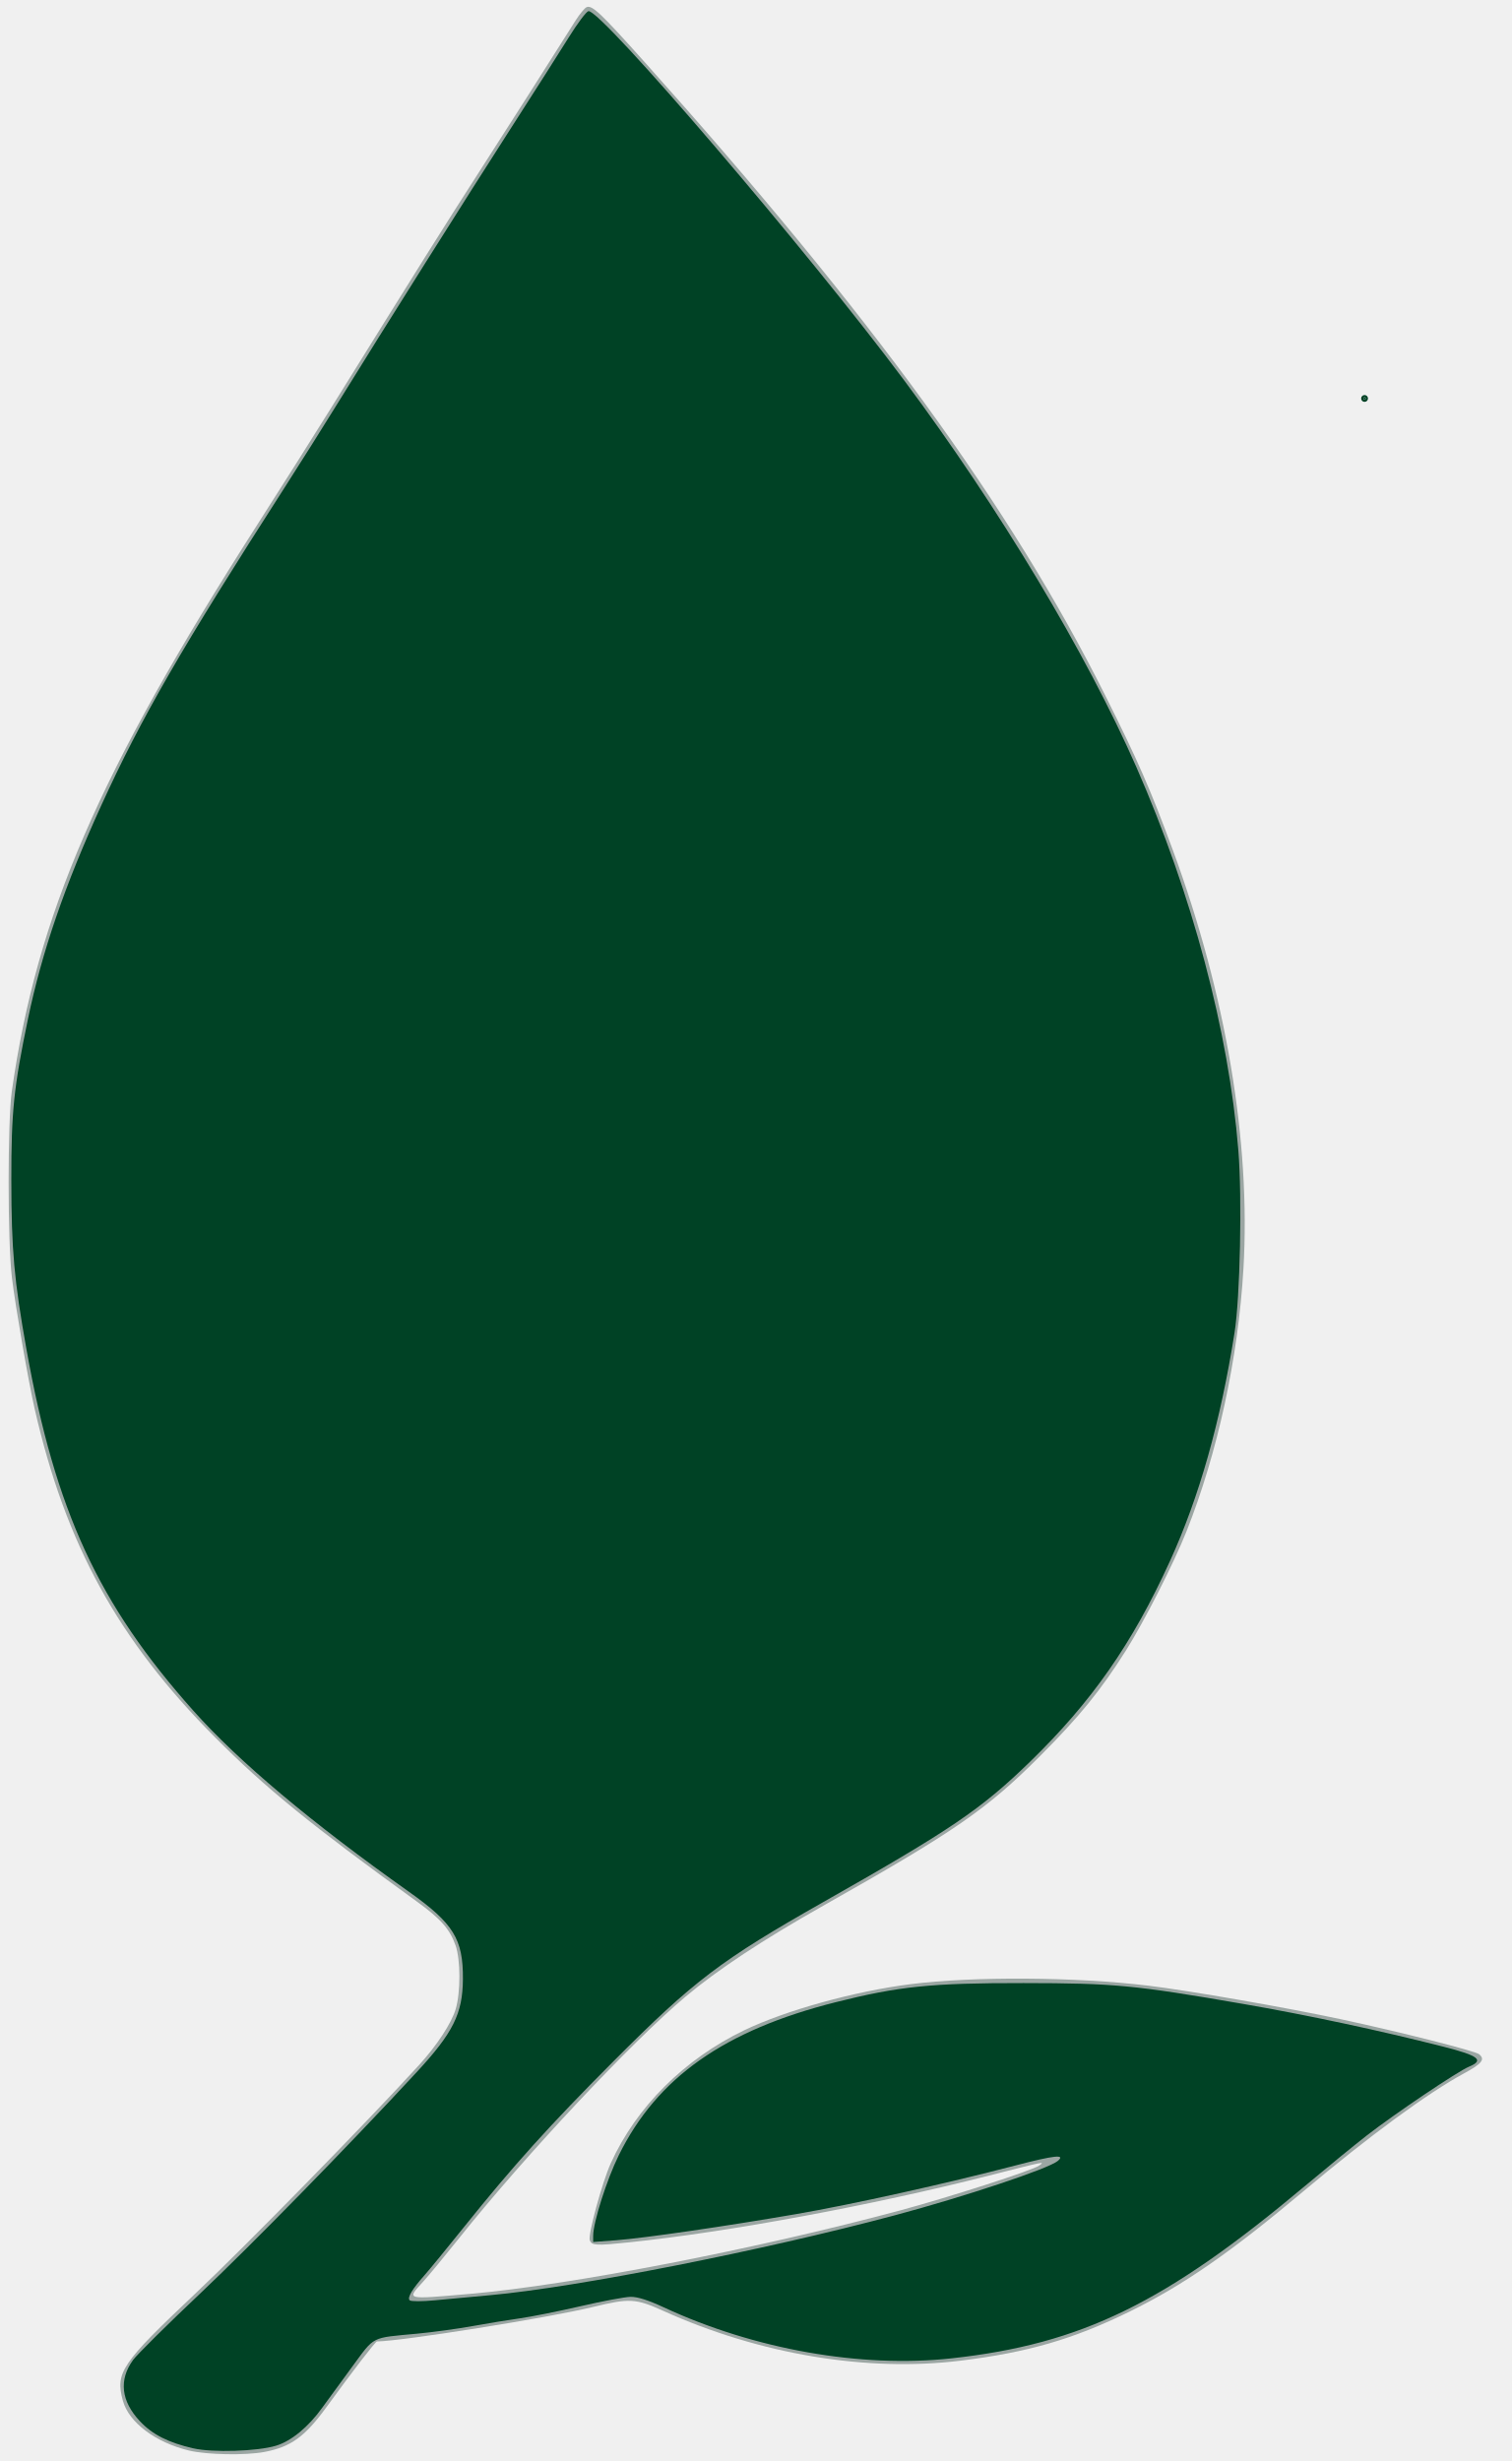
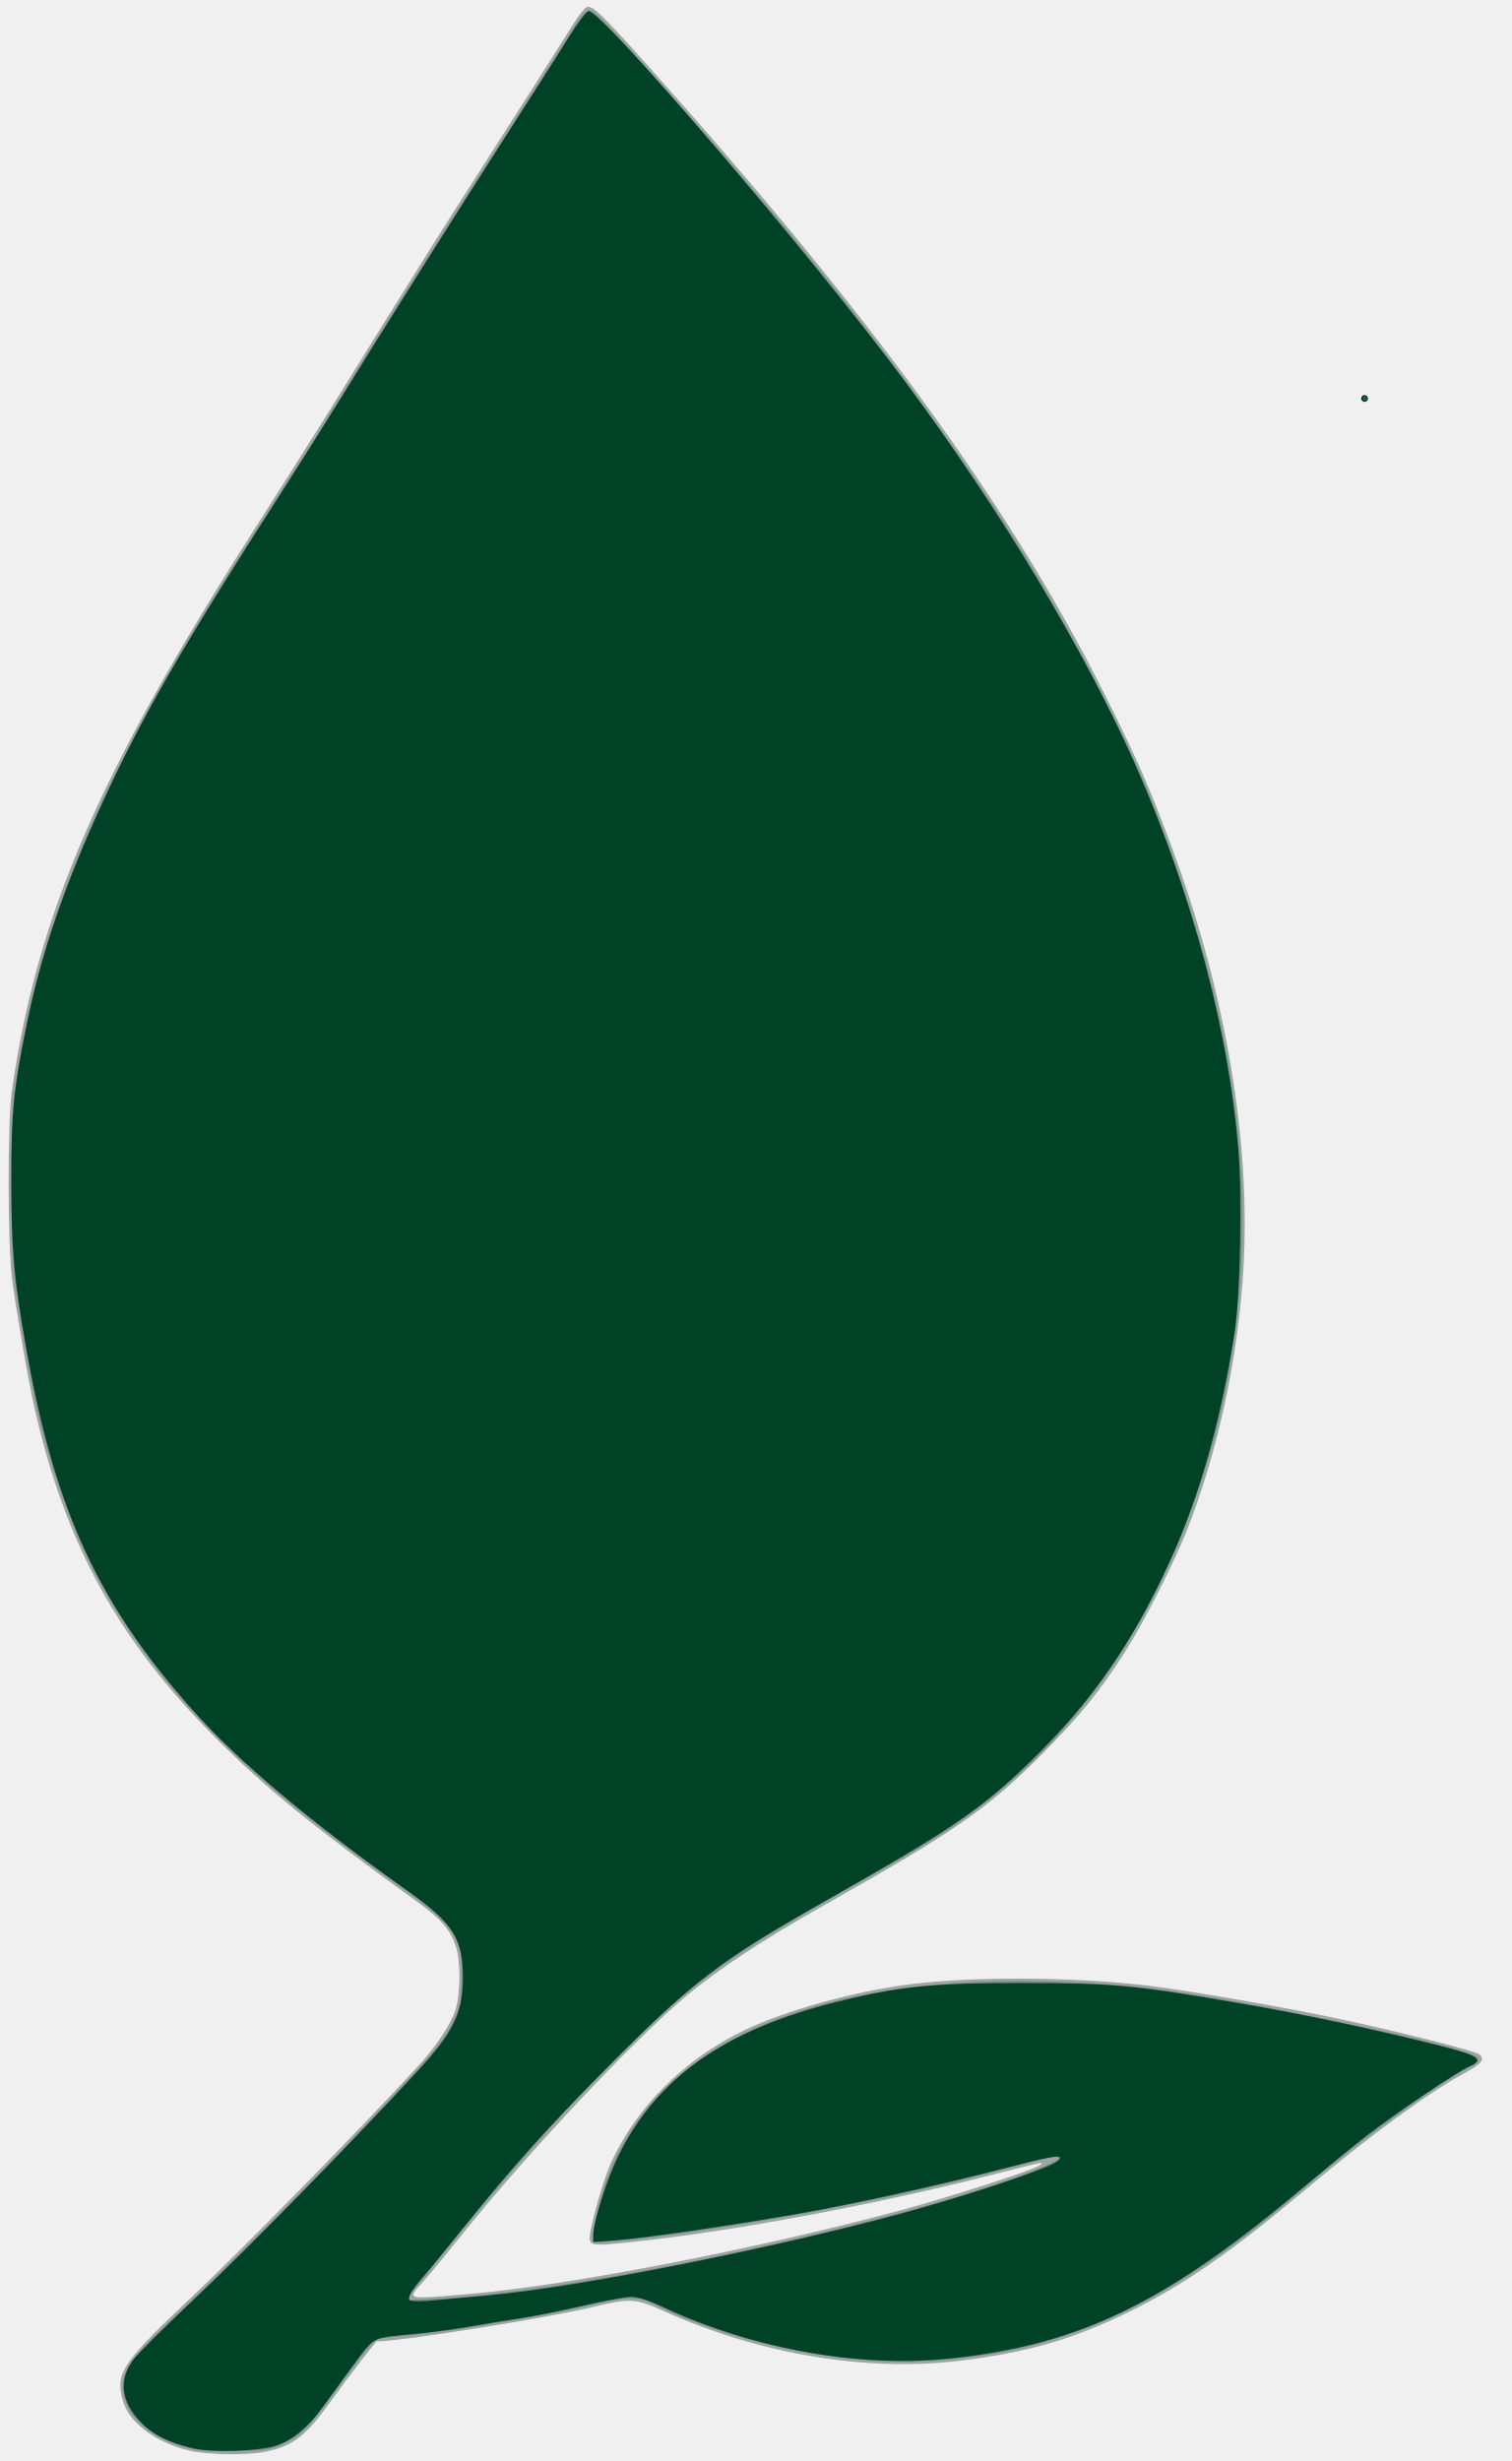
- <svg xmlns="http://www.w3.org/2000/svg" width="86.589mm" height="140.968mm" viewBox="0 0 86.589 140.968" version="1.1">
-   <defs>
+ <svg xmlns="http://www.w3.org/2000/svg" width="86.589mm" height="140.968mm" viewBox="0 0 86.589 140.968" version="1.1" id="svg1" xml:space="preserve">
+   <defs id="defs1">
    <style>
-       /* This makes the icon turn white in dark browser tabs */
+       /* Adaptive Favicon: Turn green parts white in dark browser tabs */
      @media (prefers-color-scheme: dark) {
-         .green-part { fill: #ffffff !important; stroke: #ffffff !important; }
+         path[style*="#004225"], circle[style*="#004225"] {
+           fill: #ffffff !important;
+           stroke: #ffffff !important;
+         }
      }
    </style>
  </defs>
-   <g transform="translate(-4.055349,-4.186923)">
-     <g transform="matrix(0.1580683,0,0,0.1580683,58.78345,75.79396)">
-       <path style="fill:#fcfcfc" d="m -149.817,293.052 c 0.071,-0.743 0.2,-0.892 0.83,-0.965 0.699,-0.08 0.741,-0.031 0.661,0.794 -0.071,0.743 -0.2,0.892 -0.83,0.965 -0.699,0.08 -0.741,0.031 -0.661,-0.794 z m -48.996,-125.456 c 0,-0.49 0.214,-0.684 1.023,-0.926 1.614,-0.484 2.152,-0.405 2.152,0.313 0,0.49 -0.214,0.684 -1.023,0.926 -1.614,0.484 -2.152,0.405 -2.152,-0.313 z m 78.647,-25.368 c -0.367,-0.177 -0.595,-0.526 -0.595,-0.908 0,-0.545 0.126,-0.621 1.03,-0.621 1.057,0 1.351,0.293 1.351,1.345 0,0.576 -0.802,0.659 -1.786,0.185 z M 66.617,19.732 c -0.175,-0.175 -0.318,-0.591 -0.318,-0.926 0,-0.457 0.148,-0.606 0.595,-0.6 0.821,0.012 1.521,0.6 1.521,1.278 0,0.444 -0.16,0.566 -0.741,0.566 -0.407,0 -0.884,-0.143 -1.058,-0.318 z M 22.026,-13.465 c -0.097,-0.097 -0.176,-0.462 -0.176,-0.811 0,-0.556 0.106,-0.624 0.86,-0.551 0.717,0.069 0.874,0.204 0.944,0.811 0.074,0.646 -0.003,0.728 -0.684,0.728 -0.422,0 -0.847,-0.079 -0.944,-0.176 z M -123.671,-36.307 c 0,-0.67 0.103,-0.794 0.661,-0.794 0.559,0 0.661,0.123 0.661,0.794 0,0.67 -0.103,0.794 -0.661,0.794 -0.559,0 -0.661,-0.123 -0.661,-0.794 z m 154.942,-5.71 c -0.343,-0.895 -0.175,-1.434 0.448,-1.434 0.335,0 0.751,0.143 0.926,0.318 0.175,0.175 0.318,0.591 0.318,0.926 0,0.495 -0.143,0.609 -0.765,0.609 -0.454,0 -0.831,-0.17 -0.926,-0.419 z M -130.789,-65.715 c -0.466,-1.337 -0.376,-1.813 0.345,-1.813 0.475,0 0.709,0.21 0.926,0.833 0.466,1.337 0.376,1.813 -0.345,1.813 -0.475,0 -0.709,-0.211 -0.926,-0.833 z m -4.259,-9.882 c 0,-0.529 0.132,-0.661 0.661,-0.661 0.529,0 0.661,0.132 0.661,0.661 0,0.529 -0.132,0.661 -0.661,0.661 -0.529,0 -0.661,-0.132 -0.661,-0.661 z m 112.631,-42.122 c -0.34,-0.088 -0.455,-0.328 -0.397,-0.829 0.154,-1.333 2.066,-0.901 2.066,0.467 0,0.553 -0.508,0.664 -1.669,0.363 z M -166.729,-153.6 c -1.02,-0.69 -1.203,-1.77 -0.299,-1.77 0.965,0 2.346,1.025 2.346,1.741 0,0.826 -0.85,0.837 -2.047,0.028 z m -7.28,-4.574 c -2.363,-1.436 -2.844,-1.838 -2.844,-2.372 0,-1.052 0.955,-0.801 3.98,1.044 2.254,1.374 2.782,1.816 2.85,2.381 0.135,1.123 -0.825,0.869 -3.986,-1.052 z" id="path1" />
-       <g id="g3" transform="matrix(0.5563606,0,0,0.5563606,-225.2066,-853.6129)">
-         <path style="fill:#9ba6a3" d="m -94.426,2316.165 c -21.864,-5.297 -39.125,-18.264 -43.031,-32.325 -5.116,-18.419 -1.163,-24.282 47.088,-69.836 32.911,-31.072 111.68,-111.522 145.697,-148.807 11.712,-12.837 21.24,-27.384 23.98,-36.613 3.22,-10.843 3.188,-32.101 -0.063,-41.315 -3.81,-10.8 -9.645,-17.406 -25.499,-28.869 -68.95,-49.853 -98.138,-73.599 -130.973,-106.555 -63.401,-63.633 -97.563,-125.805 -117.761,-214.319 -4.063,-17.807 -12.497,-66.499 -14.785,-85.367 -2.832,-23.354 -2.867,-101.596 -0.054,-121.355 16.351,-114.854 56.273,-206.998 159.845,-368.943 15.653,-24.474 37.119,-58.434 47.703,-75.465 C 57.402,890.358 71.225,868.314 93.235,834.077 114.273,801.353 141.223,759.044 157.381,733.376 c 2.701,-4.291 5.957,-8.204 7.236,-8.694 3.631,-1.393 9.014,3.724 38.206,36.311 146.861,163.946 238.04,289.282 299.142,411.202 21.699,43.298 29.779,61.751 44.359,101.308 34.671,94.068 50.926,190.357 46.073,272.918 -3.421,58.207 -16.8,119.89 -37.112,171.11 -8.198,20.673 -27.622,58.851 -39.523,77.683 -16.399,25.95 -30.051,42.731 -55.638,68.391 -34.774,34.873 -55.638,49.285 -141.484,97.733 -39.077,22.054 -68.629,41.562 -89.551,59.117 -35.094,29.446 -104.656,103.6 -147.174,156.889 -9.549,11.968 -20.263,24.945 -23.808,28.837 -10.894,11.959 -12.172,11.624 30.378,7.952 65.53,-5.655 186.513,-29.12 280.371,-54.379 32.192,-8.663 86.43,-26.167 90.555,-29.224 3.751,-2.78 4.368,-2.903 -32.651,6.53 -76.589,19.517 -169.001,36.658 -234.496,43.496 -21.652,2.26 -24.309,2.122 -25.636,-1.337 -1.307,-3.406 8.105,-37.904 13.704,-50.231 16.651,-36.658 47.815,-67.711 86.829,-86.519 26.924,-12.979 72.011,-25.484 108.39,-30.061 41.127,-5.175 107.448,-4.762 154.832,0.963 26.675,3.223 89.848,14.233 125.539,21.879 37.615,8.058 87.416,20.662 89.97,22.77 4.109,3.392 1.922,6.14 -10.043,12.62 -23.457,12.704 -61.627,40.73 -104.197,76.506 -47.684,40.073 -78.409,61.349 -113.33,78.476 -36.787,18.043 -66.144,26.577 -110.08,32.001 -61.262,7.563 -130.975,-4.092 -193.601,-32.368 -18.109,-8.176 -22.055,-8.402 -45.81,-2.618 -28.96,7.051 -123.952,22.219 -140.799,22.482 -1.008,0.016 -15.802,19.238 -32.863,42.699 -14.124,19.424 -23.206,25.995 -40.441,29.264 -12.436,2.358 -37.565,1.889 -49.152,-0.918 z" />
-         <path class="green-part" style="fill:#004225" d="m -91.615,2314.742 c -16.293,-3.731 -26.693,-9.018 -34.813,-17.699 -12.258,-13.104 -13.794,-26.906 -4.432,-39.829 2.517,-3.475 22.205,-22.989 43.751,-43.364 33.614,-31.788 96.353,-95.922 140.86,-143.992 23.9,-25.813 30.075,-38.216 30.241,-60.735 0.193,-26.113 -6.121,-36.325 -35.19,-56.922 -63.581,-45.048 -110.814,-84.728 -140.457,-117.996 -61.817,-69.376 -89.769,-129.892 -108.605,-235.124 -8.098,-45.24 -9.844,-64.75 -9.892,-110.527 -0.047,-44.453 1.589,-60.284 10.827,-104.769 9.074,-43.696 23.94,-86.977 47.881,-139.4 26.02,-56.977 52.087,-102.152 119.403,-206.935 9.463,-14.73 25.109,-39.587 34.77,-55.237 C 31.821,935.083 86.931,847.587 115.54,803.11 c 14.804,-23.015 31.59,-49.379 37.302,-58.585 5.712,-9.206 11.522,-16.958 12.912,-17.227 7.984,-1.543 143.412,156.838 205.805,240.686 61.908,83.196 118.671,177.777 151.187,251.915 36.327,82.827 60.105,172.212 66.329,249.342 2.521,31.243 1.171,95.805 -2.486,118.906 -9.239,58.352 -22.927,106.744 -42.061,148.699 -24.556,53.843 -51.014,91.751 -91.355,130.892 -31.812,30.865 -51.358,44.123 -134.47,91.21 -66.553,37.706 -84.235,51.119 -136.528,103.571 -42.06,42.188 -65.328,67.986 -97.522,108.129 -11.075,13.809 -22.594,27.87 -25.599,31.247 -8.106,9.11 -11.452,14.751 -9.735,16.407 0.848,0.818 8.076,0.82 16.569,0 8.286,-0.796 24.48,-2.297 35.988,-3.337 56.313,-5.087 177.124,-28.944 263.632,-52.061 45.102,-12.052 99.831,-30.293 105.853,-35.279 5.53,-4.579 -1.958,-3.791 -27.613,2.908 -45.629,11.914 -105.984,25.295 -142.683,31.635 -46.164,7.974 -99.103,15.662 -117.322,17.038 l -14.912,1.126 0.004,-4.006 c 0.009,-8.793 8.896,-36.736 16.712,-52.548 25.012,-50.599 68.647,-81.345 141.463,-99.678 40.995,-10.322 62.237,-12.479 122.191,-12.412 58.839,0.066 72,1.311 142.278,13.459 42.578,7.36 89.543,17.38 131.38,28.029 22.846,5.815 26.594,8.782 16.416,12.991 -7.249,2.998 -48.566,30.814 -66.613,44.847 -7.825,6.084 -25.719,20.706 -39.763,32.491 -91.416,76.716 -145.794,103.273 -230.565,112.608 -58.989,6.496 -128.521,-5.815 -187.472,-33.193 -10.272,-4.77 -17.195,-6.95 -21.76,-6.852 -3.682,0.079 -18.371,2.838 -32.64,6.131 -14.27,3.293 -31.971,6.831 -39.336,7.862 -7.365,1.031 -21.3,3.311 -30.966,5.067 -9.667,1.756 -25.861,3.97 -35.988,4.921 -30.508,2.865 -27.365,1.269 -42.251,21.453 -7.279,9.869 -16.051,21.877 -19.495,26.684 -9.034,12.612 -20.211,21.82 -30.142,24.833 -12.136,3.681 -41.269,4.61 -53.897,1.719 z" />
-         <path class="green-part" style="fill:#004225" d="m 123.795,2040.825 c 43.055,-31.046 71.881,-60.257 100.663,-102.004 43.769,-63.487 75.284,-132.712 101.728,-223.46 13.309,-45.671 31.781,-131.668 38.471,-179.102 8.89,-63.029 20.052,-81.239 49.743,-81.147 26.543,0.082 62.275,20.332 99.336,56.294 8.868,8.605 16.995,15.646 18.059,15.646 3.17,0 2.235,-5.506 -3.153,-18.573 -17.269,-41.877 -44.725,-81.599 -79.878,-115.561 -35.904,-34.687 -63.11,-54.816 -103.761,-76.766 -12.198,-6.587 -22.179,-13.015 -22.179,-14.284 0,-1.349 2.608,-2.781 6.277,-3.446 23.002,-4.17 45.609,-22.191 56.367,-44.933 18.117,-38.296 -1.917,-84.318 -42.697,-98.087 -8.919,-3.011 -13.615,-3.522 -27.675,-3.007 -15.962,0.584 -17.755,1.026 -31.259,7.718 -16.006,7.931 -24.167,15.87 -32.622,31.733 -11.06,20.751 -10.359,43.317 2.121,68.261 4.155,8.304 7.554,15.648 7.554,16.32 0,2.659 -2.188,1.91 -52.726,-18.054 -88.232,-34.853 -144.59,-71.067 -176.443,-113.378 -3.985,-5.293 -7.909,-9.625 -8.719,-9.625 -6.038,0 4.177,31.931 21.152,66.117 14.326,28.852 25.088,43.899 51.271,71.689 50.8,53.918 69.079,82.88 77.827,123.315 3.764,17.398 3.751,57.691 -0.024,78.671 -11.69,64.967 -38.148,124.974 -76.385,173.244 -16.778,21.181 -62.266,65.439 -84.679,82.389 -26.053,19.703 -58.492,40.949 -73.872,48.381 -6.654,3.215 -12.606,6.669 -13.228,7.675 -2.757,4.46 8.855,7.444 41.285,10.61 14.43,1.409 45.217,-1.718 66.06,-6.708 21.091,-5.05 36.262,-10.66 73.85,-27.308 16.461,-7.291 35.202,-15.243 41.646,-17.673 36.596,-13.794 50.292,-7.579 54.382,24.678 4.204,33.16 -8.8,81.506 -44.974,167.202 -22.319,52.873 -36.648,83.705 -46.004,98.989 -10.799,17.641 -7.644,18.697 12.485,4.182 z" />
-         <path class="green-part" style="fill:#004225" d="m 355.777,963.29 c -2.474,-2.582 -4.498,-5.536 -4.498,-6.564 0,-5.294 -17.769,-28.116 -33.896,-43.536 -3.452,-3.301 -6.277,-6.968 -6.277,-8.149 0,-1.181 -1.674,-3.32 -3.72,-4.753 -2.046,-1.433 -3.157,-2.606 -2.468,-2.606 0.689,0 0.094,-2.239 -1.321,-4.977 -1.835,-3.548 -1.967,-4.706 -0.461,-4.035 2.203,0.982 8.832,9.084 29.285,35.794 6.697,8.746 16.665,21.551 22.151,28.456 5.486,6.905 10.002,13.119 10.036,13.809 0.138,2.815 -4.612,0.964 -8.831,-3.439 z" />
+   <g id="layer1" transform="translate(-4.055349,-4.186923)">
+     <g id="g1" transform="matrix(0.1580683,0,0,0.1580683,58.78345,75.79396)" style="stroke-width:6.326">
+       <path style="fill:#fcfcfc;stroke-width:6.326" d="m -149.817,293.052 c 0.071,-0.743 0.2,-0.892 0.83,-0.965 0.699,-0.08 0.741,-0.031 0.661,0.794 -0.071,0.743 -0.2,0.892 -0.83,0.965 -0.699,0.08 -0.741,0.031 -0.661,-0.794 z m -48.996,-125.456 c 0,-0.49 0.214,-0.684 1.023,-0.926 1.614,-0.484 2.152,-0.405 2.152,0.313 0,0.49 -0.214,0.684 -1.023,0.926 -1.614,0.484 -2.152,0.405 -2.152,-0.313 z m 78.647,-25.368 c -0.367,-0.177 -0.595,-0.526 -0.595,-0.908 0,-0.545 0.126,-0.621 1.03,-0.621 1.057,0 1.351,0.293 1.351,1.345 0,0.576 -0.802,0.659 -1.786,0.185 z M 66.617,19.732 c -0.175,-0.175 -0.318,-0.591 -0.318,-0.926 0,-0.457 0.148,-0.606 0.595,-0.6 0.821,0.012 1.521,0.6 1.521,1.278 0,0.444 -0.16,0.566 -0.741,0.566 -0.407,0 -0.884,-0.143 -1.058,-0.318 z M 22.026,-13.465 c -0.097,-0.097 -0.176,-0.462 -0.176,-0.811 0,-0.556 0.106,-0.624 0.86,-0.551 0.717,0.069 0.874,0.204 0.944,0.811 0.074,0.646 -0.003,0.728 -0.684,0.728 -0.422,0 -0.847,-0.079 -0.944,-0.176 z M -123.671,-36.307 c 0,-0.67 0.103,-0.794 0.661,-0.794 0.559,0 0.661,0.123 0.661,0.794 0,0.67 -0.103,0.794 -0.661,0.794 -0.559,0 -0.661,-0.123 -0.661,-0.794 z m 154.942,-5.71 c -0.343,-0.895 -0.175,-1.434 0.448,-1.434 0.335,0 0.751,0.143 0.926,0.318 0.175,0.175 0.318,0.591 0.318,0.926 0,0.495 -0.143,0.609 -0.765,0.609 -0.454,0 -0.831,-0.17 -0.926,-0.419 z M -130.789,-65.715 c -0.466,-1.337 -0.376,-1.813 0.345,-1.813 0.475,0 0.709,0.21 0.926,0.833 0.466,1.337 0.376,1.813 -0.345,1.813 -0.475,0 -0.709,-0.211 -0.926,-0.833 z m -4.259,-9.882 c 0,-0.529 0.132,-0.661 0.661,-0.661 0.529,0 0.661,0.132 0.661,0.661 0,0.529 -0.132,0.661 -0.661,0.661 -0.529,0 -0.661,-0.132 -0.661,-0.661 z m 112.631,-42.122 c -0.34,-0.088 -0.455,-0.328 -0.397,-0.829 0.154,-1.333 2.066,-0.901 2.066,0.467 0,0.553 -0.508,0.664 -1.669,0.363 z M -166.729,-153.6 c -1.02,-0.69 -1.203,-1.77 -0.299,-1.77 0.965,0 2.346,1.025 2.346,1.741 0,0.826 -0.85,0.837 -2.047,0.028 z m -7.28,-4.574 c -2.363,-1.436 -2.844,-1.838 -2.844,-2.372 0,-1.052 0.955,-0.801 3.98,1.044 2.254,1.374 2.782,1.816 2.85,2.381 0.135,1.123 -0.825,0.869 -3.986,-1.052 z" id="path1" />
+       <g id="g3" transform="matrix(0.5563606,0,0,0.5563606,-225.2066,-853.6129)" style="stroke-width:11.371">
+         <path style="fill:#9ba6a3;stroke-width:11.371" d="m -94.426,2316.165 c -21.864,-5.297 -39.125,-18.264 -43.031,-32.325 -5.116,-18.419 -1.163,-24.282 47.088,-69.836 32.911,-31.072 111.68,-111.522 145.697,-148.807 11.712,-12.837 21.24,-27.384 23.98,-36.613 3.22,-10.843 3.188,-32.101 -0.063,-41.315 -3.81,-10.8 -9.645,-17.406 -25.499,-28.869 -68.95,-49.853 -98.138,-73.599 -130.973,-106.555 -63.401,-63.633 -97.563,-125.805 -117.761,-214.319 -4.063,-17.807 -12.497,-66.499 -14.785,-85.367 -2.832,-23.354 -2.867,-101.596 -0.054,-121.355 16.351,-114.854 56.273,-206.998 159.845,-368.943 15.653,-24.474 37.119,-58.434 47.703,-75.465 C 57.402,890.358 71.225,868.314 93.235,834.077 114.273,801.353 141.223,759.044 157.381,733.376 c 2.701,-4.291 5.957,-8.204 7.236,-8.694 3.631,-1.393 9.014,3.724 38.206,36.311 146.861,163.946 238.04,289.282 299.142,411.202 21.699,43.298 29.779,61.751 44.359,101.308 34.671,94.068 50.926,190.357 46.073,272.918 -3.421,58.207 -16.8,119.89 -37.112,171.11 -8.198,20.673 -27.622,58.851 -39.523,77.683 -16.399,25.95 -30.051,42.731 -55.638,68.391 -34.774,34.873 -55.638,49.285 -141.484,97.733 -39.077,22.054 -68.629,41.562 -89.551,59.117 -35.094,29.446 -104.656,103.6 -147.174,156.889 -9.549,11.968 -20.263,24.945 -23.808,28.837 -10.894,11.959 -12.172,11.624 30.378,7.952 65.53,-5.655 186.513,-29.12 280.371,-54.379 32.192,-8.663 86.43,-26.167 90.555,-29.224 3.751,-2.78 4.368,-2.903 -32.651,6.53 -76.589,19.517 -169.001,36.658 -234.496,43.496 -21.652,2.26 -24.309,2.122 -25.636,-1.337 -1.307,-3.406 8.105,-37.904 13.704,-50.231 16.651,-36.658 47.815,-67.711 86.829,-86.519 26.924,-12.979 72.011,-25.484 108.39,-30.061 41.127,-5.175 107.448,-4.762 154.832,0.963 26.675,3.223 89.848,14.233 125.539,21.879 37.615,8.058 87.416,20.662 89.97,22.77 4.109,3.392 1.922,6.14 -10.043,12.62 -23.457,12.704 -61.627,40.73 -104.197,76.506 -47.684,40.073 -78.409,61.349 -113.33,78.476 -36.787,18.043 -66.144,26.577 -110.08,32.001 -61.262,7.563 -130.975,-4.092 -193.601,-32.368 -18.109,-8.176 -22.055,-8.402 -45.81,-2.618 -28.96,7.051 -123.952,22.219 -140.799,22.482 -1.008,0.016 -15.802,19.238 -32.863,42.699 -14.124,19.424 -23.206,25.995 -40.441,29.264 -12.436,2.358 -37.565,1.889 -49.152,-0.918 z m 48.606,-25.035 c 5.071,-1.506 9.964,-4.307 11.963,-6.848 3.002,-3.816 3.141,-4.894 1.238,-9.587 -4.98,-12.281 -29.901,-17.986 -53.02,-12.139 -13.649,3.452 -19.207,7.373 -19.207,13.547 0,13.145 35.193,22.105 59.026,15.027 z" id="path10" />
+         <path style="fill:#798884;stroke-width:11.371" d="m -94.26,2314.635 c -26.951,-6.838 -43.302,-22.379 -43.18,-41.043 0.064,-9.71 6.744,-19.141 27.259,-38.482 38.255,-36.066 86.763,-84.489 125.778,-125.556 48.849,-51.419 54.971,-58.561 61.583,-71.844 4.661,-9.364 5.431,-12.813 5.974,-26.782 1.125,-28.958 -3.686,-36.224 -42.387,-64.008 -74.923,-53.79 -116.039,-90.159 -150.854,-133.438 -41.893,-52.078 -66.958,-105.077 -83.214,-175.955 -4.045,-17.636 -12.496,-66.392 -14.797,-85.367 -2.906,-23.959 -2.867,-101.594 0.061,-122.191 11.168,-78.559 34.376,-146.515 79.925,-234.029 20.186,-38.783 46.496,-82.429 95.741,-158.824 10.207,-15.834 28.66,-45.21 41.007,-65.28 12.347,-20.07 29.819,-48.166 38.827,-62.436 9.007,-14.27 21.601,-34.23 27.985,-44.357 6.384,-10.127 16.26,-25.618 21.947,-34.425 18.334,-28.394 50.526,-79.052 58.157,-91.518 5.454,-8.909 8.365,-12.125 10.987,-12.135 2.51,-0.01 11.237,8.541 29.454,28.86 103.099,114.991 168.59,197.327 230.666,289.995 40.148,59.934 87.264,147.786 108.175,201.7 42.948,110.731 61.042,207.357 55.875,298.384 -4.183,73.703 -21.931,142.701 -52.668,204.757 -31.125,62.84 -68.36,108.938 -119.019,147.35 -20.817,15.784 -29.463,21.114 -88.455,54.526 -67.121,38.016 -87.083,51.904 -124.897,86.893 -37.821,34.996 -84.87,86.682 -131.427,144.378 -11.039,13.681 -21.527,26.662 -23.307,28.847 -1.78,2.185 -2.721,4.487 -2.092,5.116 0.629,0.629 16.68,-0.146 35.67,-1.722 99.278,-8.238 288.599,-50.014 370.127,-81.673 9.436,-3.664 17.157,-7.359 17.157,-8.209 0,-2.382 -2.068,-2.021 -29.137,5.088 -67.192,17.645 -127.369,29.952 -201.018,41.11 -32.491,4.922 -69.701,9.093 -71.557,8.021 -2.255,-1.303 -1.321,-9.458 2.879,-25.133 23.807,-88.862 107.31,-137.83 246.107,-144.323 32.98,-1.543 78.272,0.13 111.311,4.111 62.691,7.554 206.838,37.841 213.952,44.954 2.133,2.133 1.343,3.026 -6.342,7.168 -21.693,11.691 -72.927,49.129 -103.83,75.87 -92.765,80.273 -161.62,111.377 -254.426,114.933 -53.157,2.036 -123.672,-13.251 -170.439,-36.949 -11.047,-5.598 -17.832,-5.494 -43.814,0.671 -11.508,2.73 -28.456,6.169 -37.662,7.64 -9.206,1.472 -25.024,4.118 -35.151,5.881 -10.127,1.763 -28.958,4.339 -41.846,5.724 l -23.434,2.519 -5.597,6.283 c -3.078,3.456 -10.184,12.685 -15.79,20.511 -21.532,30.055 -25.834,34.703 -37.394,40.394 -10.232,5.037 -12.134,5.385 -32.122,5.881 -14.566,0.361 -24.233,-0.231 -30.746,-1.884 z" id="path9" />
+         <path style="fill:#004225;fill-opacity:1;stroke-width:11.371" d="m -91.615,2314.742 c -16.293,-3.731 -26.693,-9.018 -34.813,-17.699 -12.258,-13.104 -13.794,-26.906 -4.432,-39.829 2.517,-3.475 22.205,-22.989 43.751,-43.364 33.614,-31.788 96.353,-95.922 140.86,-143.992 23.9,-25.813 30.075,-38.216 30.241,-60.735 0.193,-26.113 -6.121,-36.325 -35.19,-56.922 -63.581,-45.048 -110.814,-84.728 -140.457,-117.996 -61.817,-69.376 -89.769,-129.892 -108.605,-235.124 -8.098,-45.24 -9.844,-64.75 -9.892,-110.527 -0.047,-44.453 1.589,-60.284 10.827,-104.769 9.074,-43.696 23.94,-86.977 47.881,-139.4 26.02,-56.977 52.087,-102.152 119.403,-206.935 9.463,-14.73 25.109,-39.587 34.77,-55.237 C 31.821,935.083 86.931,847.587 115.54,803.11 c 14.804,-23.015 31.59,-49.379 37.302,-58.585 5.712,-9.206 11.522,-16.958 12.912,-17.227 7.984,-1.543 143.412,156.838 205.805,240.686 61.908,83.196 118.671,177.777 151.187,251.915 36.327,82.827 60.105,172.212 66.329,249.342 2.521,31.243 1.171,95.805 -2.486,118.906 -9.239,58.352 -22.927,106.744 -42.061,148.699 -24.556,53.843 -51.014,91.751 -91.355,130.892 -31.812,30.865 -51.358,44.123 -134.47,91.21 -66.553,37.706 -84.235,51.119 -136.528,103.571 -42.06,42.188 -65.328,67.986 -97.522,108.129 -11.075,13.809 -22.594,27.87 -25.599,31.247 -8.106,9.11 -11.452,14.751 -9.735,16.407 0.848,0.818 8.076,0.82 16.569,0 8.286,-0.796 24.48,-2.297 35.988,-3.337 56.313,-5.087 177.124,-28.944 263.632,-52.061 45.102,-12.052 99.831,-30.293 105.853,-35.279 5.53,-4.579 -1.958,-3.791 -27.613,2.908 -45.629,11.914 -105.984,25.295 -142.683,31.635 -46.164,7.974 -99.103,15.662 -117.322,17.038 l -14.912,1.126 0.004,-4.006 c 0.009,-8.793 8.896,-36.736 16.712,-52.548 25.012,-50.599 68.647,-81.345 141.463,-99.678 40.995,-10.322 62.237,-12.479 122.191,-12.412 58.839,0.066 72,1.311 142.278,13.459 42.578,7.36 89.543,17.38 131.38,28.029 22.846,5.815 26.594,8.782 16.416,12.991 -7.249,2.998 -48.566,30.814 -66.613,44.847 -7.825,6.084 -25.719,20.706 -39.763,32.491 -91.416,76.716 -145.794,103.273 -230.565,112.608 -58.989,6.496 -128.521,-5.815 -187.472,-33.193 -10.272,-4.77 -17.195,-6.95 -21.76,-6.852 -3.682,0.079 -18.371,2.838 -32.64,6.131 -14.27,3.293 -31.971,6.831 -39.336,7.862 -7.365,1.031 -21.3,3.311 -30.966,5.067 -9.667,1.756 -25.861,3.97 -35.988,4.921 -30.508,2.865 -27.365,1.269 -42.251,21.453 -7.279,9.869 -16.051,21.877 -19.495,26.684 -9.034,12.612 -20.211,21.82 -30.142,24.833 -12.136,3.681 -41.269,4.61 -53.897,1.719 z" id="path10" />
+         <path style="fill:#004225;fill-opacity:1;stroke-width:11.371" d="m 123.795,2040.825 c 43.055,-31.046 71.881,-60.257 100.663,-102.004 43.769,-63.487 75.284,-132.712 101.728,-223.46 13.309,-45.671 31.781,-131.668 38.471,-179.102 8.89,-63.029 20.052,-81.239 49.743,-81.147 26.543,0.082 62.275,20.332 99.336,56.294 8.868,8.605 16.995,15.646 18.059,15.646 3.17,0 2.235,-5.506 -3.153,-18.573 -17.269,-41.877 -44.725,-81.599 -79.878,-115.561 -35.904,-34.687 -63.11,-54.816 -103.761,-76.766 -12.198,-6.587 -22.179,-13.015 -22.179,-14.284 0,-1.349 2.608,-2.781 6.277,-3.446 23.002,-4.17 45.609,-22.191 56.367,-44.933 18.117,-38.296 -1.917,-84.318 -42.697,-98.087 -8.919,-3.011 -13.615,-3.522 -27.675,-3.007 -15.962,0.584 -17.755,1.026 -31.259,7.718 -16.006,7.931 -24.167,15.87 -32.622,31.733 -11.06,20.751 -10.359,43.317 2.121,68.261 4.155,8.304 7.554,15.648 7.554,16.32 0,2.659 -2.188,1.91 -52.726,-18.054 -88.232,-34.853 -144.59,-71.067 -176.443,-113.378 -3.985,-5.293 -7.909,-9.625 -8.719,-9.625 -6.038,0 4.177,31.931 21.152,66.117 14.326,28.852 25.088,43.899 51.271,71.689 50.8,53.918 69.079,82.88 77.827,123.315 3.764,17.398 3.751,57.691 -0.024,78.671 -11.69,64.967 -38.148,124.974 -76.385,173.244 -16.778,21.181 -62.266,65.439 -84.679,82.389 -26.053,19.703 -58.492,40.949 -73.872,48.381 -6.654,3.215 -12.606,6.669 -13.228,7.675 -2.757,4.46 8.855,7.444 41.285,10.61 14.43,1.409 45.217,-1.718 66.06,-6.708 21.091,-5.05 36.262,-10.66 73.85,-27.308 16.461,-7.291 35.202,-15.243 41.646,-17.673 36.596,-13.794 50.292,-7.579 54.382,24.678 4.204,33.16 -8.8,81.506 -44.974,167.202 -22.319,52.873 -36.648,83.705 -46.004,98.989 -10.799,17.641 -7.644,18.697 12.485,4.182 z" id="path8" />
+         <path style="fill:#004225;fill-opacity:1;stroke-width:11.371" d="m 355.777,963.29 c -2.474,-2.582 -4.498,-5.536 -4.498,-6.564 0,-5.294 -17.769,-28.116 -33.896,-43.536 -3.452,-3.301 -6.277,-6.968 -6.277,-8.149 0,-1.181 -1.674,-3.32 -3.72,-4.753 -2.046,-1.433 -3.157,-2.606 -2.468,-2.606 0.689,0 0.094,-2.239 -1.321,-4.977 -1.835,-3.548 -1.967,-4.706 -0.461,-4.035 2.203,0.982 8.832,9.084 29.285,35.794 6.697,8.746 16.665,21.551 22.151,28.456 5.486,6.905 10.002,13.119 10.036,13.809 0.138,2.815 -4.612,0.964 -8.831,-3.439 z" id="path4" />
      </g>
    </g>
-     <circle class="green-part" style="fill:#004225;stroke:#004225;stroke-width:0.265" cx="82.221" cy="27.011" r="0.063" />
+     <circle id="path26" style="fill:#004225;stroke:#004225;stroke-width:0.265" cx="82.221" cy="27.011" r="0.063" />
  </g>
</svg>
